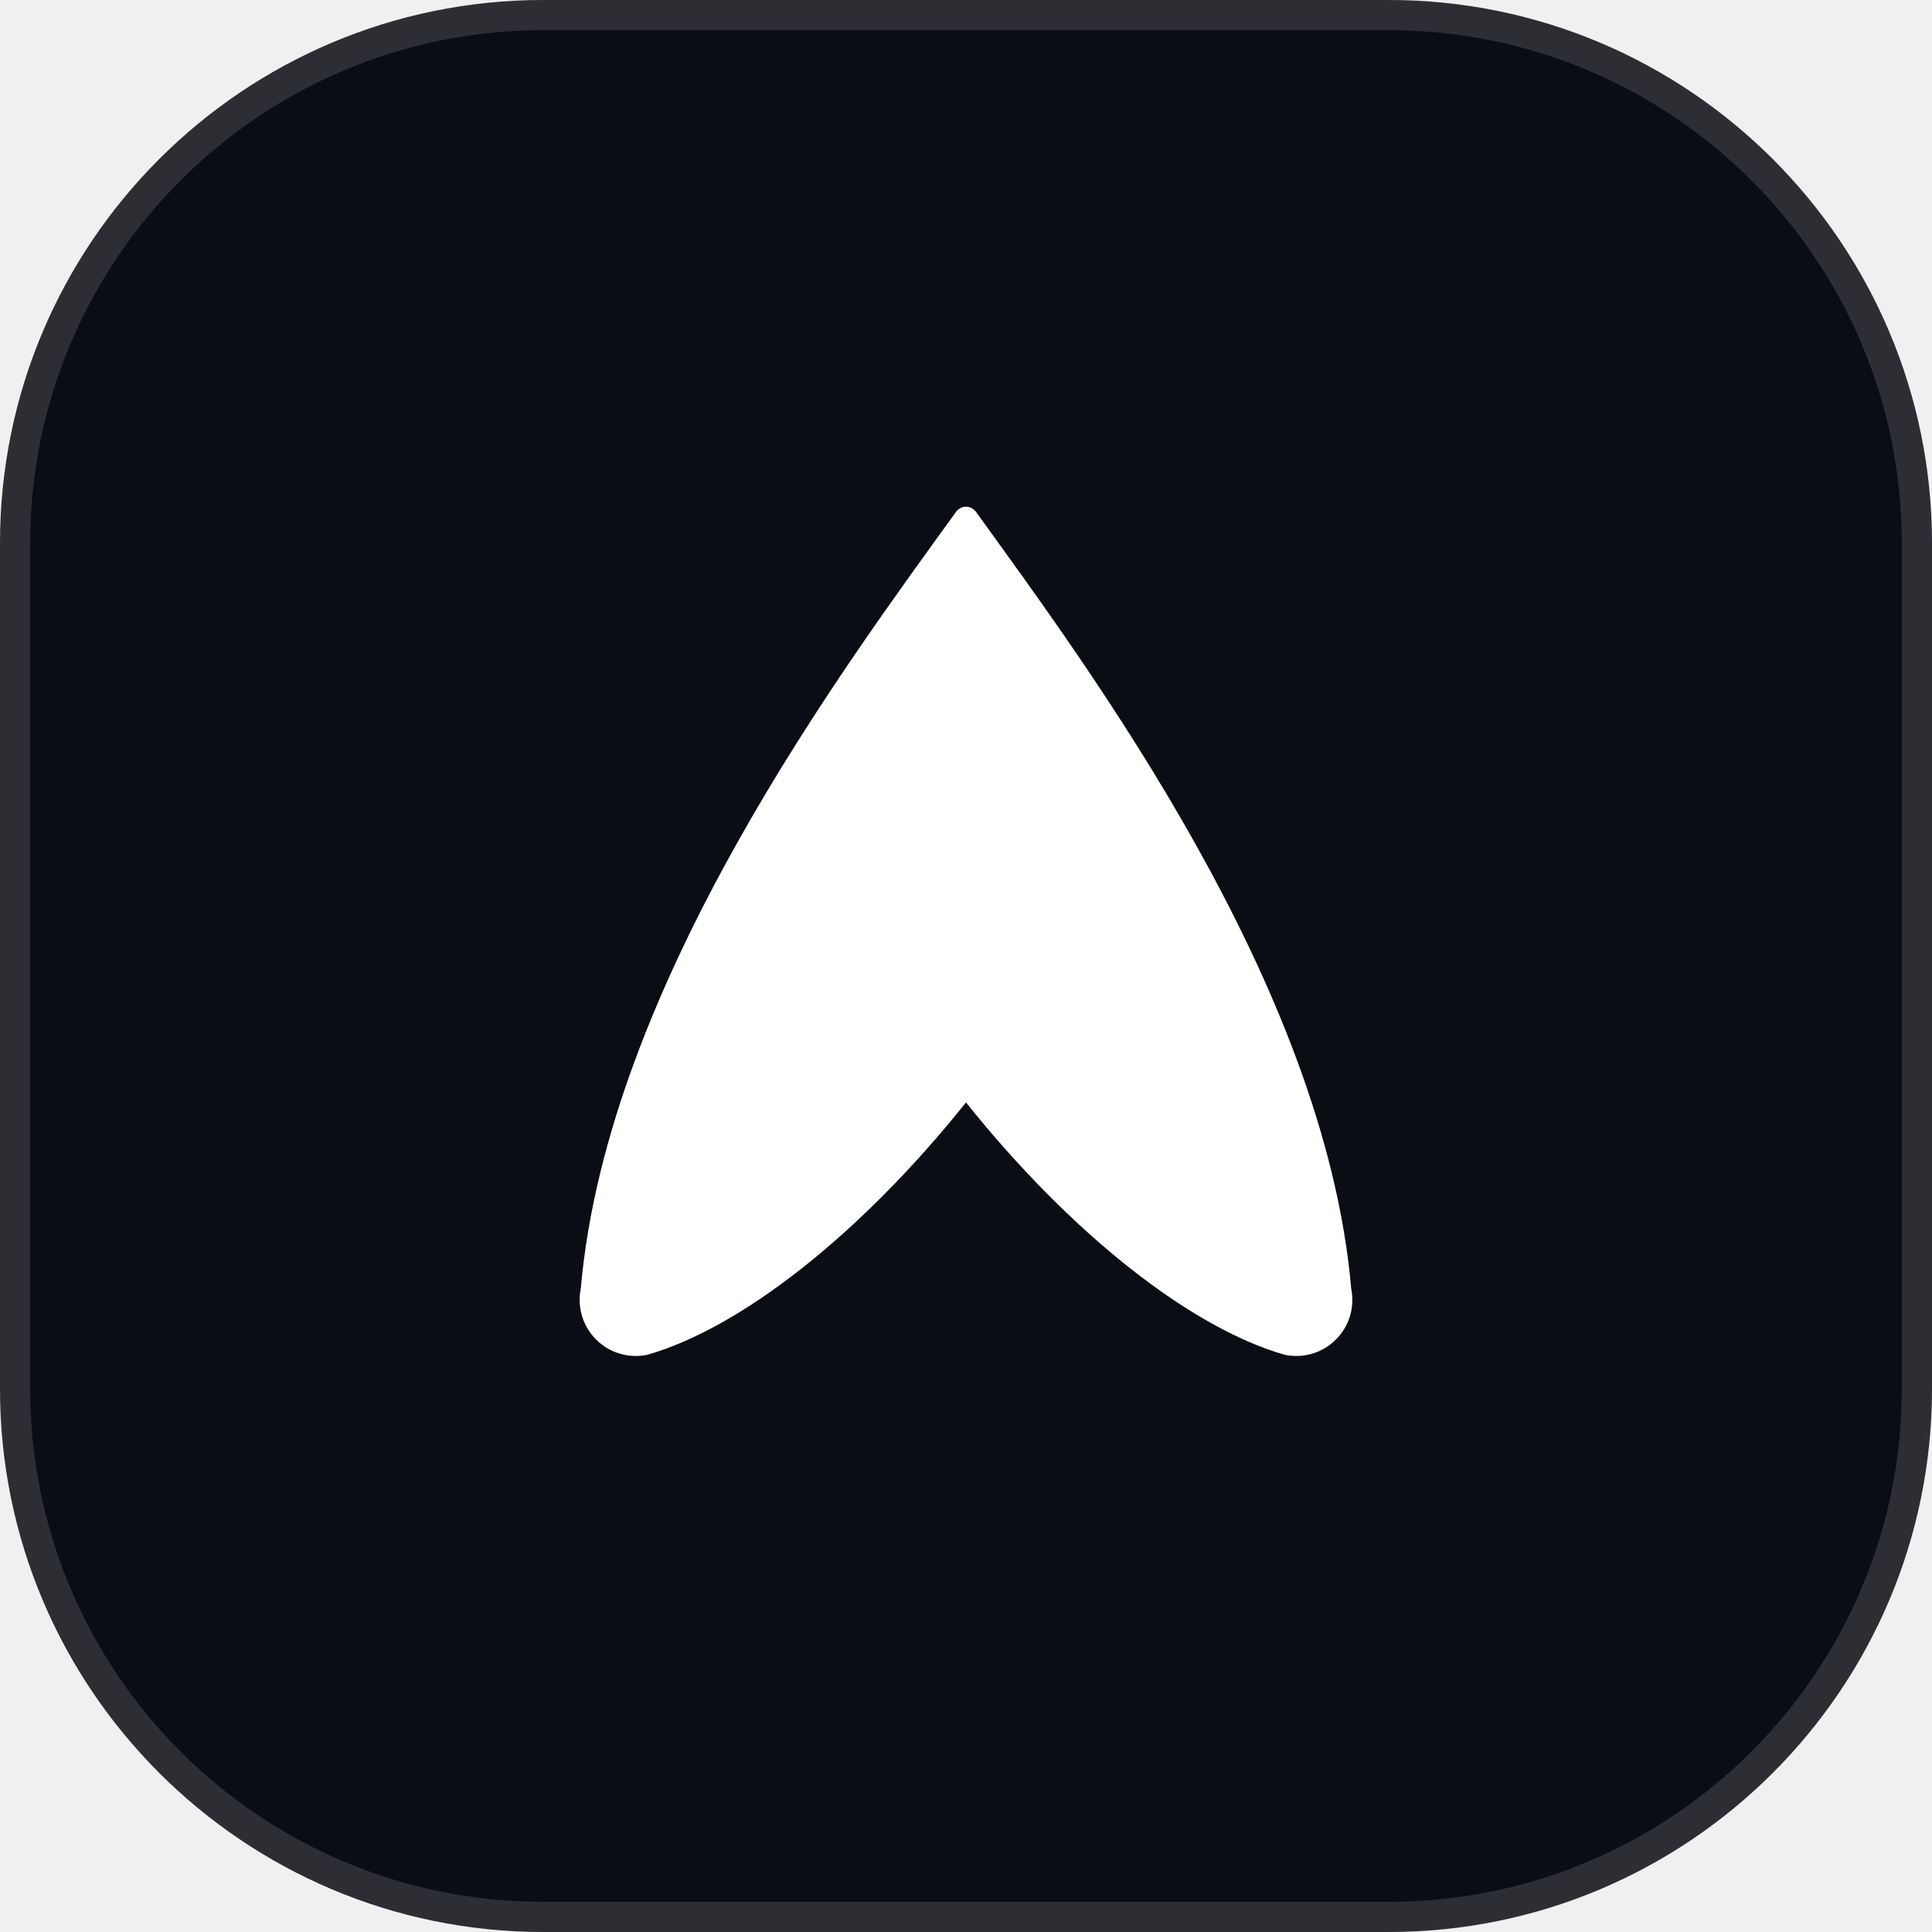
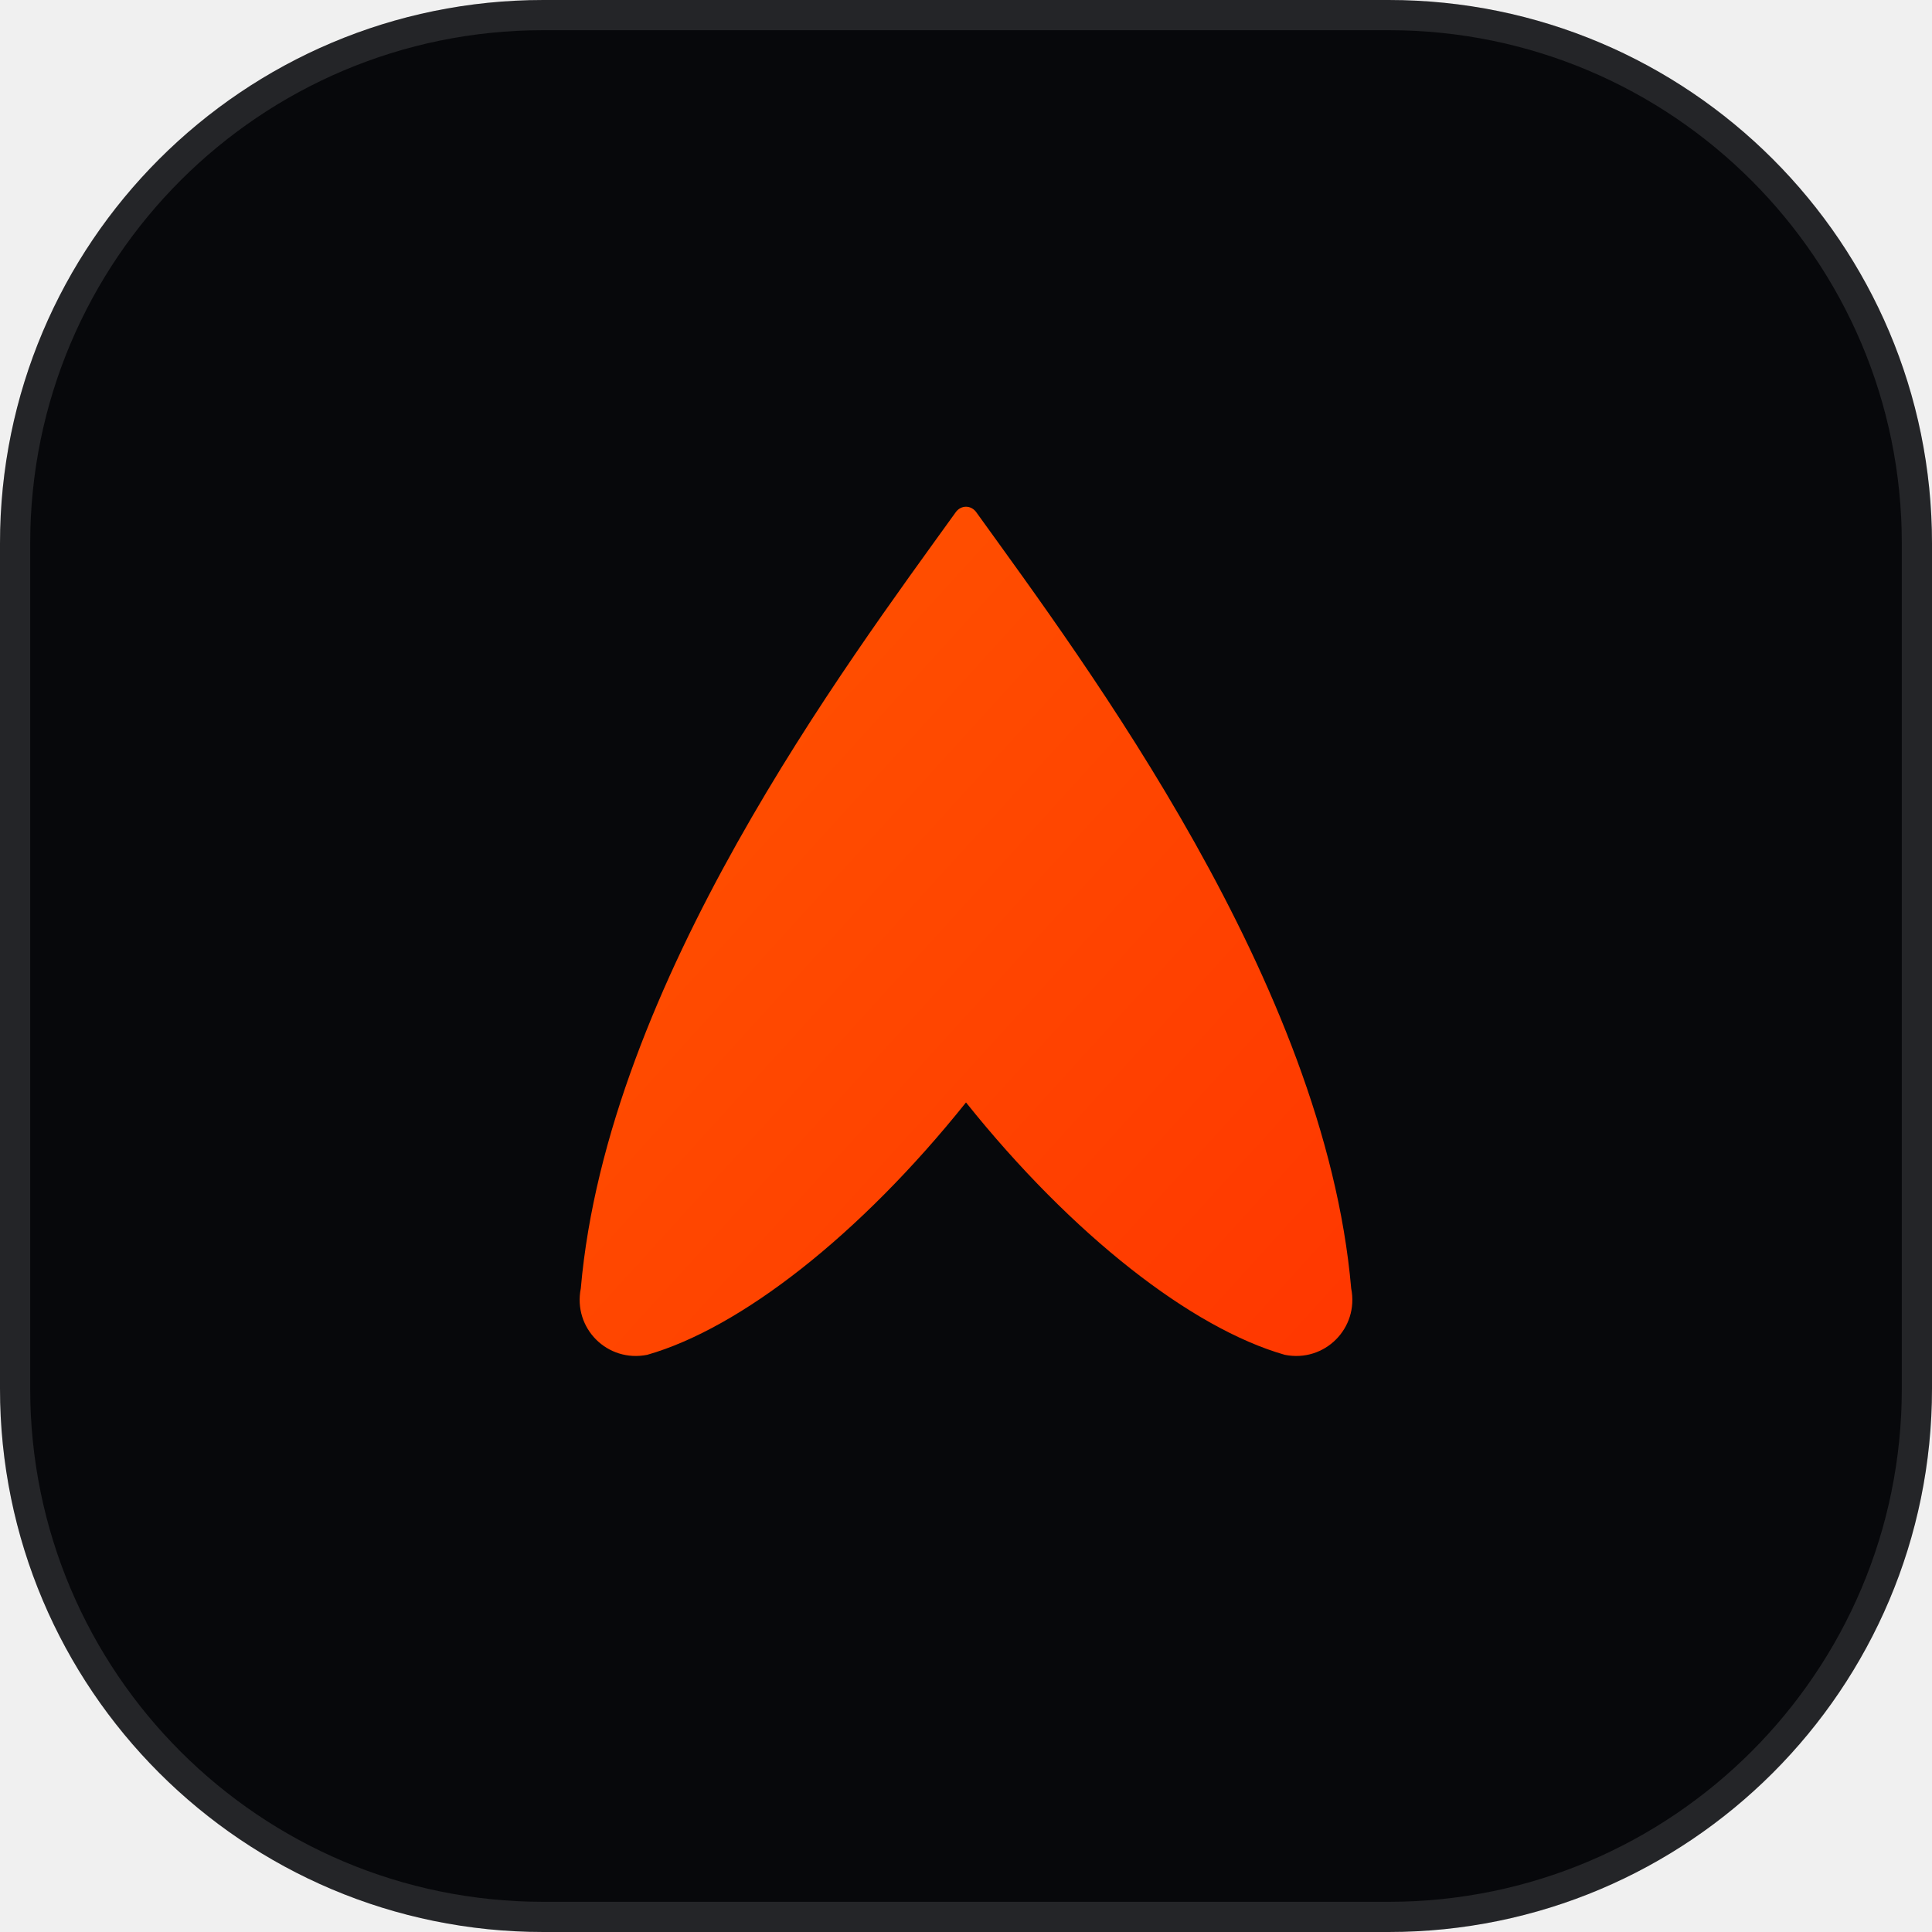
<svg xmlns="http://www.w3.org/2000/svg" viewBox="0 0 64 64" width="64" height="64" fill="none" aria-label="Lyxis Master Icon">
-   <rect width="64" height="64" rx="18" fill="#0A0D14" />
-   <rect x="0.5" y="0.5" width="63" height="63" rx="17.5" stroke="rgba(255, 255, 255, 0.14)" stroke-width="1" />
-   <g transform="translate(10, 11) scale(0.088)" fill="#FFFFFF">
+   <rect width="64" height="64" rx="18" fill="#07080B" />
+   <rect x="0.5" y="0.5" width="63" height="63" rx="17.5" stroke="rgba(255, 255, 255, 0.12)" stroke-width="1" />
+   <defs>
+     <linearGradient id="iconOrangeGrad" x1="0%" y1="0%" x2="100%" y2="100%">
+       <stop offset="0%" stop-color="#FF5500" />
+       <stop offset="100%" stop-color="#FF3700" />
+     </linearGradient>
+   </defs>
+   <g transform="translate(10, 11) scale(0.088)" fill="url(#iconOrangeGrad)">
    <path d="M 246 68          C 248 65, 252 65, 254 68          C 295 125, 385 245, 395 360          C 398 375, 385 388, 370 385          C 335 375, 290 340, 250 290          C 210 340, 165 375, 130 385          C 115 388, 102 375, 105 360          C 115 245, 205 125, 246 68          Z" />
  </g>
</svg>
